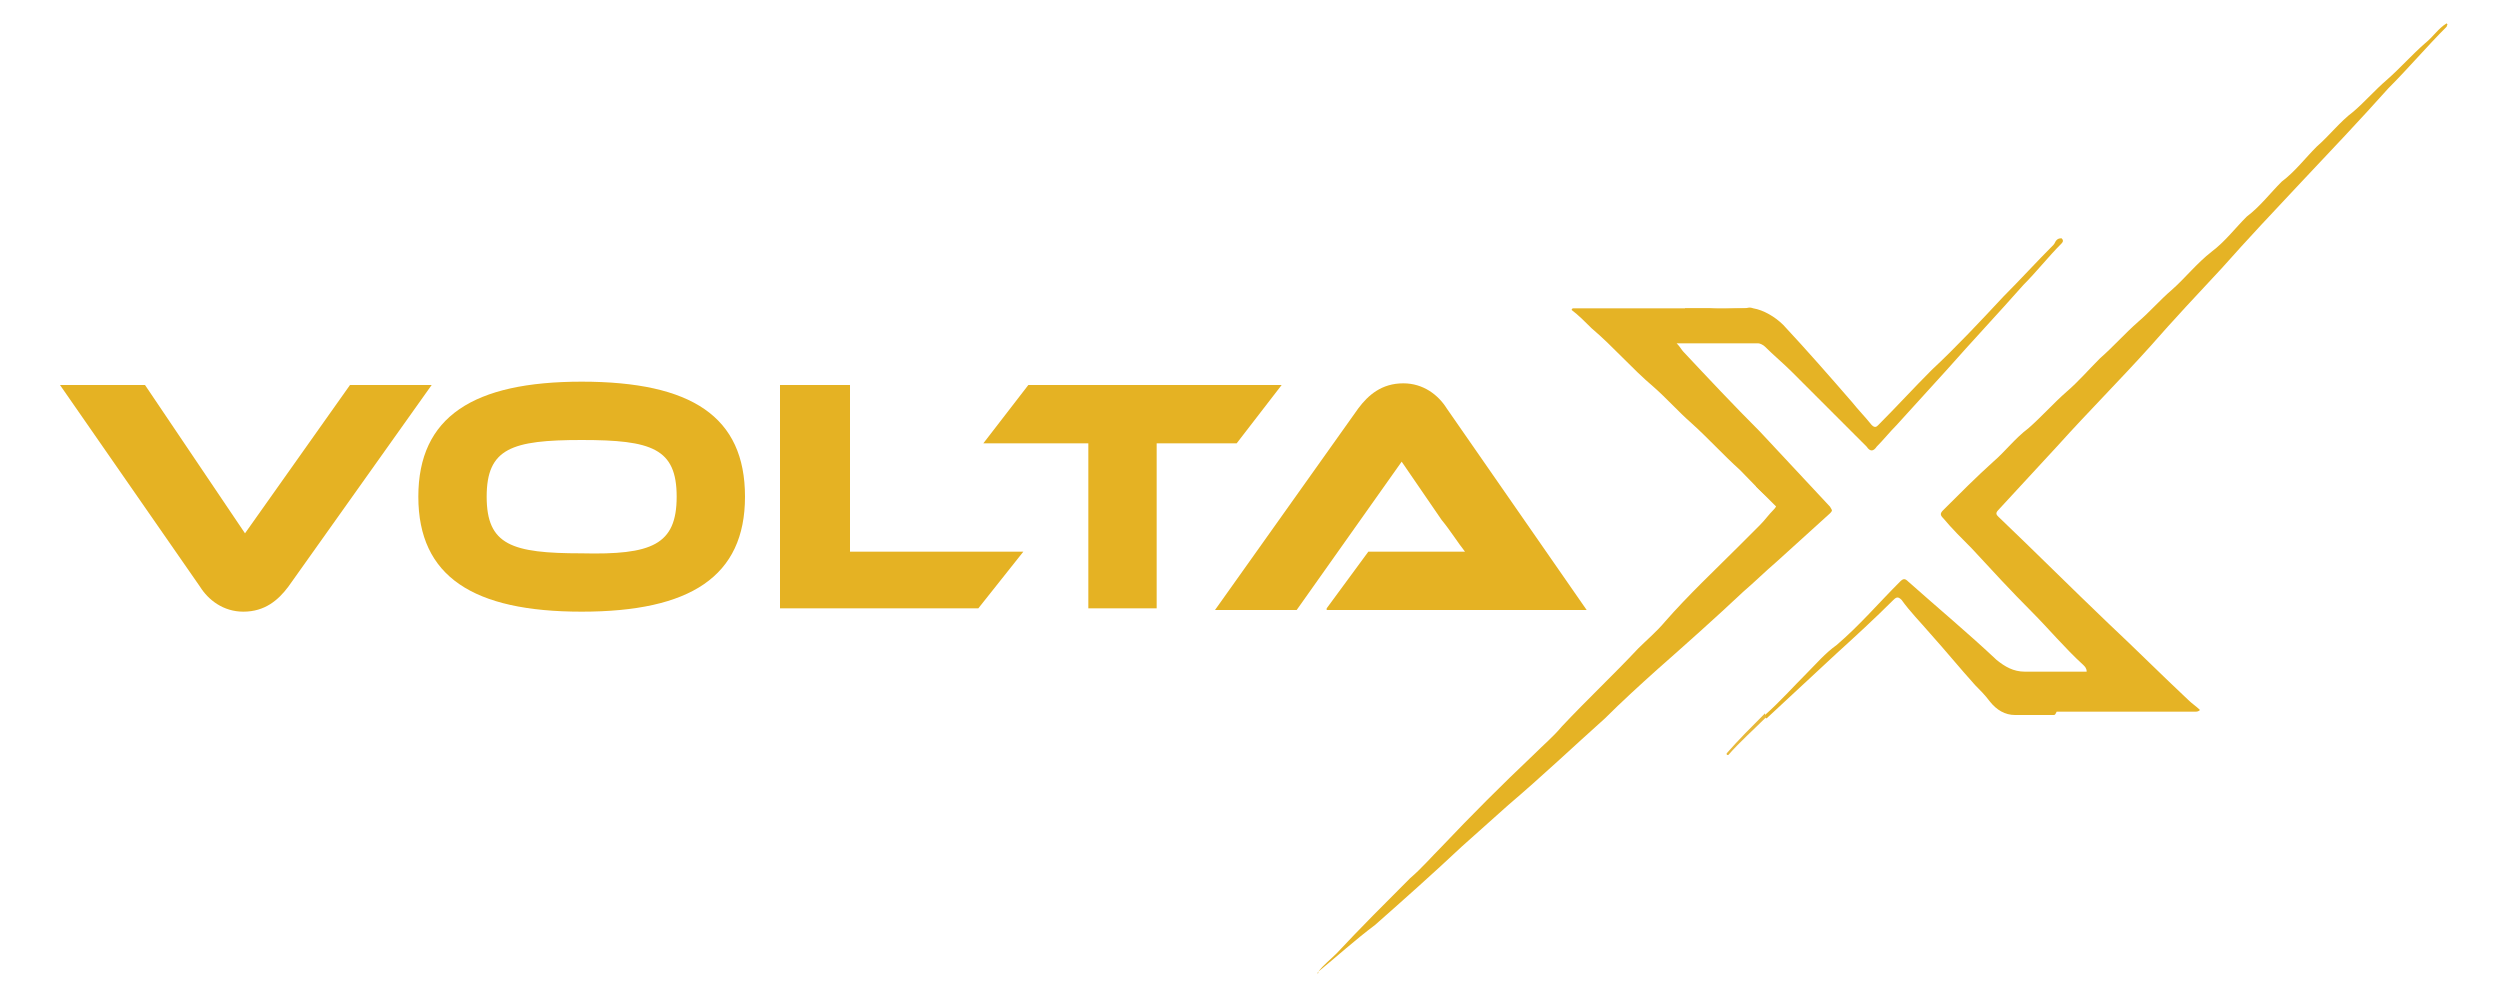
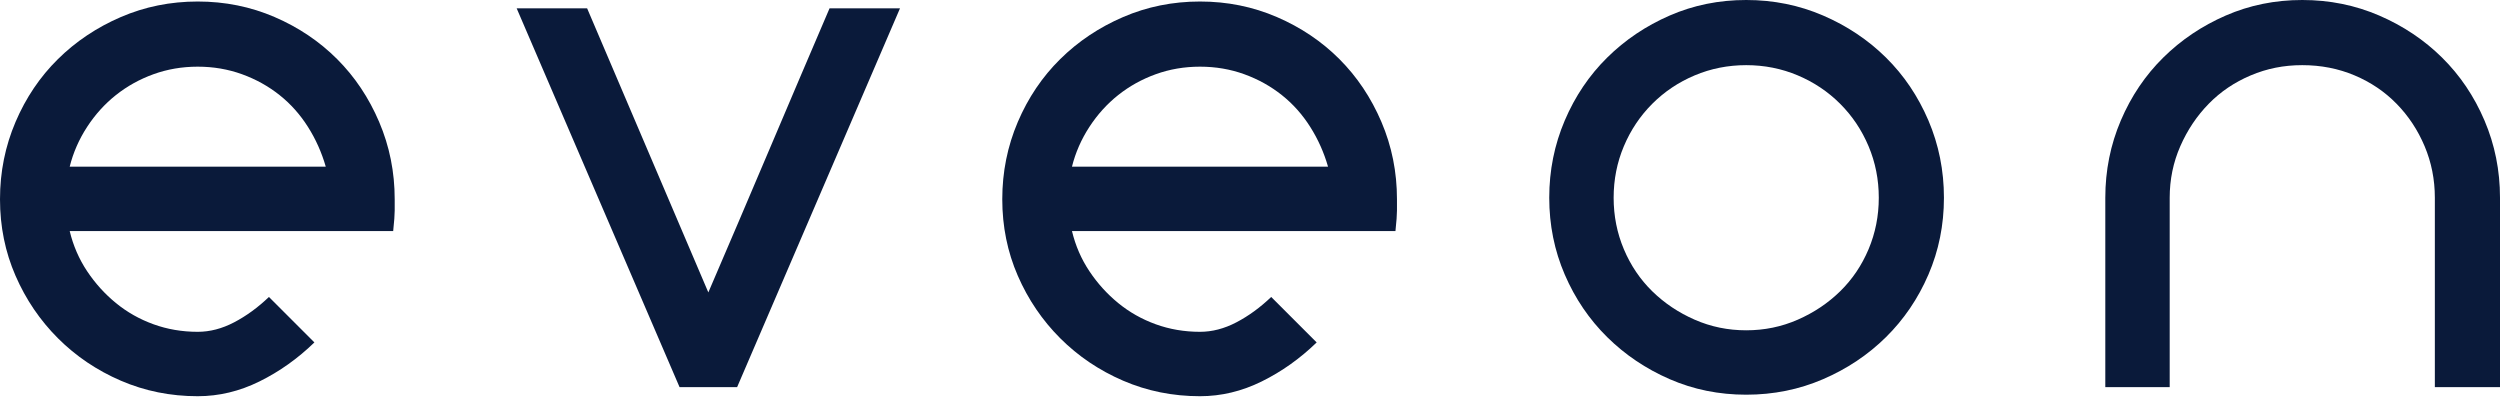
- <svg xmlns="http://www.w3.org/2000/svg" version="1.1" id="Layer_1" x="0px" y="0px" viewBox="0 0 150 60" style="enable-background:new 0 0 150 60;" xml:space="preserve">
-   <style type="text/css">
- 	.st0{fill:#E5B223;}
- 	.st1{fill:#E5B325;}
- 	.st2{fill:#E7B83A;}
- </style>
-   <g>
-     <g>
-       <path class="st0" d="M8.7,23.1l6,8.9l6.3-8.9h4.9l-8.6,12.1c-0.6,0.8-1.4,1.5-2.7,1.5c-1.2,0-2.1-0.7-2.6-1.5L3.6,23.1H8.7z" />
-       <path class="st0" d="M44.7,29.8c0,4.8-3.3,6.9-9.8,6.9c-6.5,0-9.8-2.1-9.8-6.9c0-4.8,3.3-6.9,9.8-6.9C41.5,22.9,44.7,25,44.7,29.8    z M40.6,29.8c0-2.9-1.5-3.4-5.7-3.4c-4.2,0-5.7,0.5-5.7,3.4s1.5,3.4,5.7,3.4C39.1,33.3,40.6,32.7,40.6,29.8z" />
-       <path class="st0" d="M61.4,33.1l-2.7,3.4H46.8V23.1H51v10H61.4z" />
-       <path class="st0" d="M76.9,23.1l-2.7,3.5h-4.8v9.9h-4.1v-9.9H59l2.7-3.5H76.9z" />
-       <path class="st0" d="M79.6,36.5l2.5-3.4h3.4c0.8,0,1.7,0,2.4,0c-0.4-0.5-0.9-1.3-1.4-1.9l-2.4-3.5l-6.3,8.9h-4.9l8.6-12.1    c0.6-0.8,1.4-1.5,2.7-1.5c1.2,0,2.1,0.7,2.6,1.5l8.4,12.1H79.6z" />
-     </g>
-   </g>
-   <path id="XMLID_525_" class="st1" d="M79.1,58.3c0.3-0.4,0.7-0.7,1.1-1.1c1.4-1.5,2.9-3,4.4-4.5c0.7-0.6,1.3-1.3,1.9-1.9  c1.8-1.9,3.6-3.7,5.5-5.5c0.6-0.6,1.2-1.1,1.7-1.7c1.5-1.6,3.1-3.1,4.6-4.7c0.5-0.5,1.1-1,1.6-1.6c1.4-1.6,3-3.1,4.5-4.6  c0.4-0.4,0.8-0.8,1.2-1.2c0.3-0.3,0.5-0.6,0.8-0.9c0.3-0.3,0.2-0.4-0.1-0.6c-0.7-0.5-1.3-1.2-1.9-1.8c-1-0.9-1.9-1.9-2.9-2.8  c-0.8-0.7-1.5-1.5-2.3-2.2c-1.3-1.1-2.4-2.4-3.7-3.5c-0.4-0.4-0.8-0.8-1.2-1.1c0,0,0-0.1,0.1-0.1c2.7,0,5.4,0,8.2,0  c0.7,0.1,1.3,0,2,0c0.3,0,0.3-0.1,0.6,0c0.6,0.1,1.3,0.5,1.8,1c1.4,1.5,2.8,3.1,4.1,4.6c0.4,0.5,0.8,0.9,1.2,1.4  c0.2,0.2,0.3,0.1,0.4,0c1.1-1.1,2.1-2.2,3.2-3.3c1.5-1.4,2.9-2.9,4.3-4.4c1-1,2-2.1,3-3.1c0.1-0.1,0.1-0.2,0.2-0.3  c0.1-0.1,0.2-0.1,0.3-0.1c0.1,0.1,0.1,0.2,0,0.3c-0.8,0.8-1.5,1.7-2.3,2.5c-1.5,1.7-3.1,3.4-4.6,5.1c-1,1.1-2,2.2-3,3.3  c-0.4,0.4-0.8,0.9-1.2,1.3c-0.2,0.3-0.4,0.3-0.6,0c-0.9-0.9-1.8-1.8-2.7-2.7c-0.6-0.6-1.2-1.2-1.8-1.8c-0.5-0.5-1.1-1-1.6-1.5  c-0.1-0.1-0.3-0.2-0.4-0.2c-1.6,0-3.2,0-4.9,0c0.2,0.2,0.3,0.4,0.4,0.5c1.5,1.6,3,3.2,4.6,4.8c1.4,1.5,2.8,3,4.2,4.5  c0.1,0.2,0.2,0.2,0,0.4c-1.1,1-2.1,1.9-3.2,2.9c-0.7,0.6-1.3,1.2-2,1.8c-1.7,1.6-3.5,3.2-5.2,4.7c-1,0.9-2.1,1.9-3.1,2.9  c-1.9,1.7-3.8,3.5-5.8,5.2c-0.9,0.8-1.9,1.7-2.8,2.5c-1.7,1.6-3.5,3.2-5.2,4.7C81.3,56.4,80.2,57.4,79.1,58.3  C79.1,58.5,79,58.4,79.1,58.3z" />
-   <path id="XMLID_524_" class="st1" d="M123.2,42.9c-0.8,0-1.5,0-2.3,0c-0.6,0-1.1-0.3-1.5-0.8c-0.3-0.4-0.6-0.7-0.9-1  c-0.9-1-1.8-2.1-2.7-3.1c-0.6-0.7-1.2-1.3-1.7-2c-0.2-0.2-0.3-0.2-0.5,0c-1.1,1.1-2.3,2.2-3.4,3.2c-1.4,1.3-2.8,2.6-4.2,3.9  c-0.1,0-0.1-0.1-0.1-0.2c0.9-0.8,1.7-1.7,2.5-2.5c0.6-0.6,1.1-1.2,1.8-1.7c1.4-1.2,2.5-2.5,3.8-3.8c0.2-0.2,0.3-0.2,0.5,0  c1.8,1.6,3.6,3.1,5.3,4.7c0.5,0.4,1,0.7,1.7,0.7c1.2,0,2.4,0,3.7,0c0-0.2-0.1-0.3-0.2-0.4c-1.1-1-2.1-2.2-3.1-3.2  c-1.2-1.2-2.4-2.5-3.6-3.8c-0.6-0.6-1.2-1.2-1.7-1.8c-0.2-0.2-0.2-0.3,0-0.5c1-1,2-2,3-2.9c0.7-0.6,1.3-1.4,2.1-2  c0.8-0.7,1.5-1.5,2.3-2.2c0.7-0.6,1.3-1.3,2-2c0.8-0.7,1.5-1.5,2.3-2.2c0.7-0.6,1.3-1.3,2-1.9c0.8-0.7,1.5-1.6,2.4-2.3  c0.8-0.6,1.4-1.4,2.1-2.1c0.8-0.6,1.4-1.4,2.1-2.1c0.8-0.6,1.4-1.4,2.1-2.1c0.8-0.7,1.4-1.5,2.2-2.1c0.7-0.6,1.3-1.3,2-1.9  c0.8-0.7,1.5-1.5,2.3-2.2c0.5-0.4,0.8-0.9,1.3-1.2c0.1,0.1,0,0.1,0,0.2c-1.2,1.2-2.3,2.5-3.5,3.7c-1.7,1.9-3.5,3.8-5.2,5.6  c-1.6,1.7-3.2,3.4-4.8,5.2c-1.4,1.5-2.9,3.1-4.3,4.7c-1.8,2-3.7,3.9-5.5,5.9c-1.2,1.3-2.4,2.6-3.6,3.9c-0.2,0.2-0.1,0.3,0,0.4  c2.2,2.1,4.4,4.3,6.6,6.4c1.6,1.5,3.2,3.1,4.8,4.6c0.2,0.2,0.5,0.4,0.7,0.6c-0.1,0.1-0.2,0.1-0.3,0.1c-2.8,0-5.5,0-8.3,0  C123.3,42.9,123.3,42.9,123.2,42.9z" />
-   <path id="XMLID_514_" class="st2" d="M105.9,42.8c0,0.1,0,0.1,0.1,0.2c-0.8,0.8-1.6,1.5-2.3,2.3c-0.1,0-0.1,0-0.1-0.1  C104.3,44.4,105.1,43.6,105.9,42.8z" />
-   <rect id="XMLID_4_" x="105.2" y="29.6" transform="matrix(-0.7093 -0.7049 0.7049 -0.7093 160.8775 126.0949)" class="st1" width="2.5" height="0.6" />
-   <rect id="XMLID_5_" x="101.1" y="18.5" class="st1" width="3.9" height="0.5" />
+ <svg xmlns="http://www.w3.org/2000/svg" viewBox="0 0 660 104.6" fill="#0A1A3A" role="img" aria-label="eveon">
+   <path d="M52.2,104.6c-7.2,0-13.97-1.37-20.3-4.1-6.33-2.73-11.87-6.47-16.6-11.2-4.73-4.73-8.47-10.23-11.2-16.5-2.73-6.27-4.1-13-4.1-20.2s1.37-14,4.1-20.4c2.73-6.4,6.47-11.93,11.2-16.6,4.73-4.67,10.27-8.37,16.6-11.1C38.23,1.77,45,.4,52.2.4s13.97,1.37,20.3,4.1c6.33,2.73,11.83,6.43,16.5,11.1,4.67,4.67,8.37,10.2,11.1,16.6,2.73,6.4,4.1,13.2,4.1,20.4v3c0,1.07-.13,2.87-.4,5.4H18.4c.93,3.87,2.47,7.4,4.6,10.6,2.13,3.2,4.67,6,7.6,8.4,2.93,2.4,6.23,4.27,9.9,5.6,3.67,1.33,7.57,2,11.7,2,3.2,0,6.4-.83,9.6-2.5,3.2-1.67,6.27-3.9,9.2-6.7l12,12c-4.4,4.27-9.23,7.7-14.5,10.3-5.27,2.6-10.7,3.9-16.3,3.9ZM86,44c-1.07-3.73-2.63-7.23-4.7-10.5-2.07-3.27-4.57-6.07-7.5-8.4-2.93-2.33-6.23-4.17-9.9-5.5-3.67-1.33-7.57-2-11.7-2s-8.03.67-11.7,2c-3.67,1.33-6.97,3.17-9.9,5.5-2.93,2.33-5.47,5.13-7.6,8.4-2.13,3.27-3.67,6.77-4.6,10.5h67.6Z" />
+   <path d="M237.6,2.2l-43,100h-15.2L136.4,2.2h18.6l32,75c5.33-12.4,10.7-24.97,16.1-37.7,5.4-12.73,10.7-25.17,15.9-37.3h18.6Z" />
+   <path d="M316.8,104.6c-7.2,0-13.97-1.37-20.3-4.1-6.33-2.73-11.87-6.47-16.6-11.2-4.73-4.73-8.47-10.23-11.2-16.5-2.73-6.27-4.1-13-4.1-20.2s1.37-14,4.1-20.4c2.73-6.4,6.47-11.93,11.2-16.6,4.73-4.67,10.27-8.37,16.6-11.1,6.33-2.73,13.1-4.1,20.3-4.1s13.96,1.37,20.3,4.1c6.33,2.73,11.83,6.43,16.5,11.1,4.66,4.67,8.37,10.2,11.1,16.6,2.73,6.4,4.1,13.2,4.1,20.4v3c0,1.07-.13,2.87-.4,5.4h-85.4c.93,3.87,2.46,7.4,4.6,10.6,2.13,3.2,4.67,6,7.6,8.4,2.93,2.4,6.23,4.27,9.9,5.6,3.67,1.33,7.57,2,11.7,2,3.2,0,6.4-.83,9.6-2.5,3.2-1.67,6.27-3.9,9.2-6.7l12,12c-4.4,4.27-9.23,7.7-14.5,10.3-5.27,2.6-10.7,3.9-16.3,3.9ZM350.6,44c-1.07-3.73-2.63-7.23-4.7-10.5-2.07-3.27-4.57-6.07-7.5-8.4-2.93-2.33-6.23-4.17-9.9-5.5-3.67-1.33-7.57-2-11.7-2s-8.03.67-11.7,2c-3.67,1.33-6.97,3.17-9.9,5.5-2.93,2.33-5.47,5.13-7.6,8.4-2.13,3.27-3.67,6.77-4.6,10.5h67.6Z" />
+   <path d="M461,0c7.2,0,13.97,1.37,20.3,4.1,6.33,2.73,11.87,6.43,16.6,11.1,4.73,4.67,8.46,10.2,11.2,16.6,2.73,6.4,4.1,13.2,4.1,20.4s-1.37,13.97-4.1,20.3c-2.73,6.33-6.47,11.83-11.2,16.5-4.73,4.67-10.27,8.37-16.6,11.1-6.33,2.73-13.1,4.1-20.3,4.1s-13.93-1.37-20.2-4.1c-6.27-2.73-11.77-6.43-16.5-11.1-4.73-4.67-8.47-10.17-11.2-16.5-2.73-6.33-4.1-13.1-4.1-20.3s1.37-14,4.1-20.4c2.73-6.4,6.47-11.93,11.2-16.6,4.73-4.67,10.23-8.37,16.5-11.1,6.27-2.73,13-4.1,20.2-4.1ZM461,17.2c-4.8,0-9.33.9-13.6,2.7-4.27,1.8-8,4.3-11.2,7.5-3.2,3.2-5.7,6.93-7.5,11.2-1.8,4.27-2.7,8.8-2.7,13.6s.9,9.33,2.7,13.6c1.8,4.27,4.3,7.97,7.5,11.1,3.2,3.13,6.93,5.63,11.2,7.5,4.27,1.87,8.8,2.8,13.6,2.8s9.33-.93,13.6-2.8c4.27-1.87,8-4.37,11.2-7.5,3.2-3.13,5.7-6.83,7.5-11.1,1.8-4.27,2.7-8.8,2.7-13.6s-.9-9.33-2.7-13.6c-1.8-4.27-4.3-8-7.5-11.2-3.2-3.2-6.93-5.7-11.2-7.5-4.27-1.8-8.8-2.7-13.6-2.7Z" />
+   <path d="M607.8,0c7.2,0,13.97,1.37,20.3,4.1,6.33,2.73,11.87,6.43,16.6,11.1,4.73,4.67,8.47,10.2,11.2,16.6,2.73,6.4,4.1,13.2,4.1,20.4v50h-17.2v-50c0-4.8-.9-9.33-2.7-13.6-1.8-4.27-4.27-8-7.4-11.2-3.13-3.2-6.83-5.7-11.1-7.5-4.27-1.8-8.87-2.7-13.8-2.7s-9.33.9-13.6,2.7c-4.27,1.8-7.97,4.3-11.1,7.5-3.13,3.2-5.63,6.93-7.5,11.2-1.87,4.27-2.8,8.8-2.8,13.6v50h-17v-50c0-7.2,1.37-14,4.1-20.4,2.73-6.4,6.47-11.93,11.2-16.6,4.73-4.67,10.23-8.37,16.5-11.1,6.27-2.73,13-4.1,20.2-4.1Z" />
</svg>
